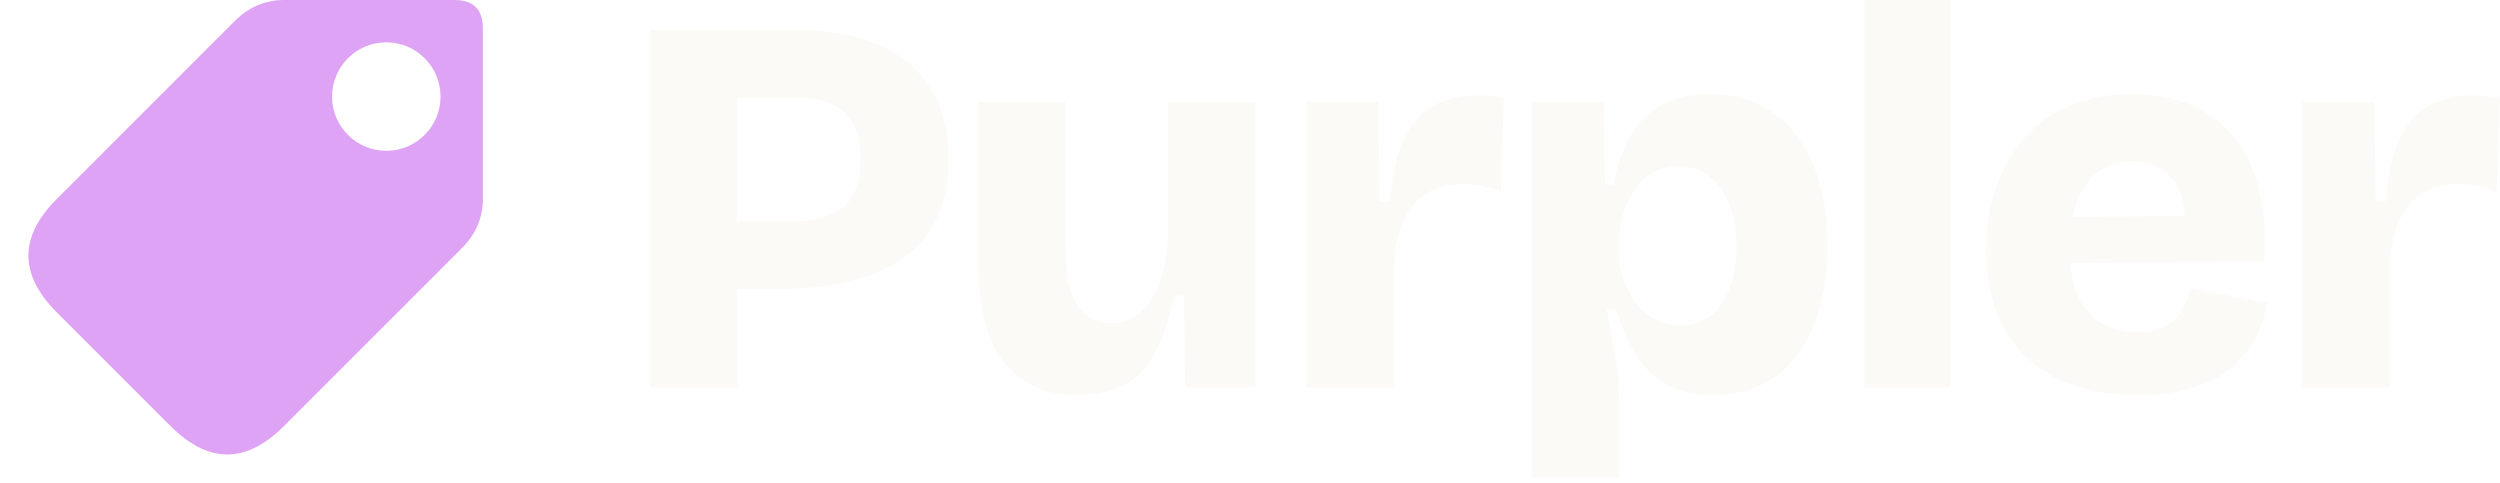
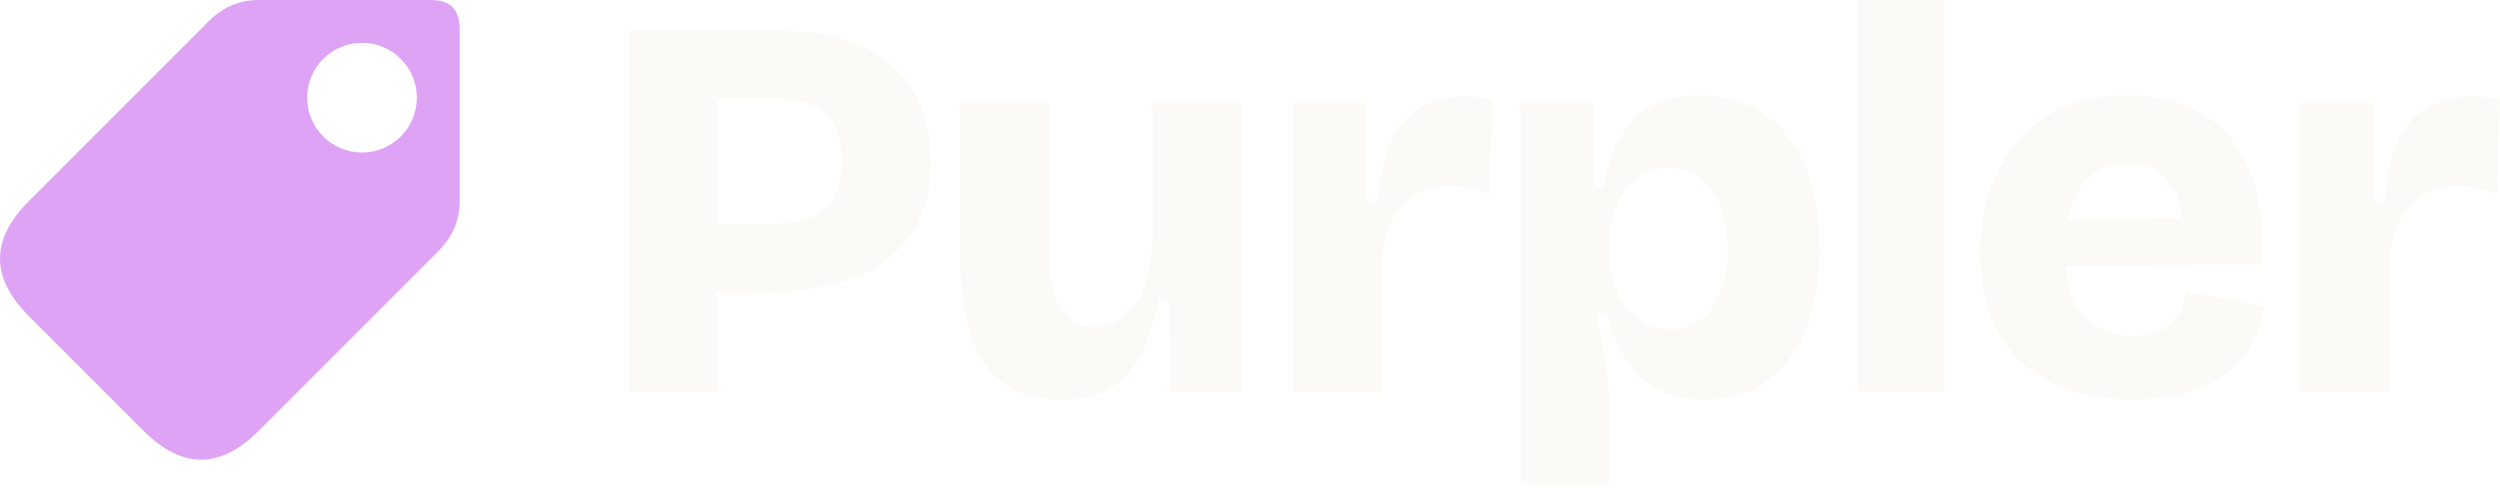
- <svg xmlns="http://www.w3.org/2000/svg" viewBox="0 0 134.61 26" width="207.09" height="40" role="img">
+ <svg xmlns="http://www.w3.org/2000/svg" viewBox="1.53 0 133.08 26" width="204.74" height="40" role="img">
  <path fill="#dfa3f5" fill-rule="evenodd" d="M3.06 10.71L12.62 1.15Q13.76 0 15.29 0L24.47 0Q26 0 26 1.53L26 10.71Q26 12.24 24.85 13.38L15.29 22.94Q12.24 26 9.18 22.94L3.06 16.82Q0 13.76 3.06 10.71ZM23.72 5.2A2.92 2.92 0 1 0 17.88 5.2A2.92 2.92 0 1 0 23.72 5.2Z" />
  <path fill="#fcfaf7" d="M35 20.86V1.63H42.98Q44.79 1.63 46.29 2.05Q47.79 2.48 48.86 3.34Q49.92 4.2 50.5 5.52Q51.08 6.85 51.08 8.62Q51.08 10.9 50.05 12.44Q49.02 13.99 47 14.77Q44.99 15.56 41.99 15.56H39.69V20.86ZM39.69 5.24V11.92H42.61Q44.5 11.92 45.42 11.15Q46.33 10.37 46.33 8.54Q46.33 6.91 45.49 6.08Q44.64 5.24 42.81 5.24ZM58.07 21.27Q55.36 21.27 54 19.44Q52.65 17.6 52.65 13.84V5.48H57.37V13.32Q57.37 15.41 57.98 16.4Q58.59 17.4 59.84 17.4Q60.6 17.4 61.15 17.02Q61.71 16.64 62.12 15.92Q62.52 15.21 62.71 14.25Q62.9 13.29 62.9 12.12V5.48H67.59V20.86H63.81L63.75 15.91H63.22Q62.84 17.77 62.2 18.97Q61.56 20.16 60.54 20.72Q59.52 21.27 58.07 21.27ZM70.35 20.86V13.52V5.48H74.22L74.28 10.84H74.84Q75.01 8.74 75.58 7.5Q76.15 6.26 77.15 5.7Q78.16 5.13 79.64 5.13Q79.91 5.13 80.24 5.17Q80.58 5.22 80.98 5.3L80.81 10.34Q80.31 10.11 79.76 10.01Q79.21 9.91 78.77 9.91Q77.66 9.91 76.88 10.37Q76.09 10.84 75.64 11.74Q75.19 12.65 75.07 14.04V20.86ZM82.49 25.7V12.94V5.48H86.36L86.42 9.91L86.89 9.97Q87.18 8.33 87.83 7.24Q88.49 6.15 89.55 5.61Q90.62 5.07 91.99 5.07Q93.97 5.07 95.41 6.05Q96.85 7.02 97.62 8.84Q98.4 10.66 98.4 13.26Q98.4 15.62 97.7 17.42Q97 19.23 95.63 20.25Q94.26 21.27 92.22 21.27Q90.82 21.27 89.82 20.75Q88.81 20.22 88.14 19.2Q87.47 18.18 87.03 16.67H86.51Q86.68 17.48 86.83 18.3Q86.97 19.11 87.08 19.9Q87.18 20.69 87.18 21.42V25.7ZM90.47 17.54Q91.43 17.54 92.1 17Q92.77 16.46 93.14 15.5Q93.5 14.54 93.5 13.32Q93.5 11.98 93.12 11.01Q92.74 10.05 92.04 9.5Q91.35 8.95 90.38 8.95Q89.54 8.95 88.94 9.31Q88.34 9.67 87.95 10.29Q87.56 10.9 87.37 11.61Q87.18 12.33 87.18 13.02V13.58Q87.18 14.19 87.32 14.76Q87.47 15.33 87.76 15.84Q88.05 16.35 88.46 16.73Q88.87 17.1 89.38 17.32Q89.89 17.54 90.47 17.54ZM100.39 20.86V0H105.03V20.86ZM115.07 21.27Q113.09 21.27 111.59 20.73Q110.09 20.19 109.05 19.19Q108.02 18.18 107.48 16.74Q106.94 15.3 106.94 13.46Q106.94 11.66 107.46 10.13Q107.99 8.6 108.98 7.46Q109.97 6.32 111.43 5.7Q112.88 5.07 114.75 5.07Q116.61 5.07 118.03 5.68Q119.44 6.29 120.36 7.47Q121.27 8.65 121.67 10.31Q122.06 11.98 121.89 14.07L111.48 14.16Q111.63 15.94 112.45 16.81Q113.44 17.89 115.04 17.89Q115.83 17.89 116.34 17.69Q116.85 17.48 117.17 17.15Q117.49 16.81 117.66 16.39Q117.84 15.97 117.92 15.53L122.06 16.32Q121.89 17.37 121.41 18.27Q120.92 19.17 120.09 19.84Q119.26 20.51 118.03 20.89Q116.79 21.27 115.07 21.27ZM111.6 11.68 117.63 11.63Q117.6 10.96 117.43 10.46Q117.08 9.56 116.38 9.12Q115.68 8.68 114.81 8.68Q113.76 8.68 113 9.24Q112.24 9.79 111.83 10.81Q111.69 11.22 111.6 11.68ZM123.97 20.86V13.52V5.48H127.85L127.91 10.84H128.46Q128.63 8.74 129.2 7.5Q129.77 6.26 130.78 5.7Q131.78 5.13 133.27 5.13Q133.53 5.13 133.86 5.17Q134.2 5.22 134.61 5.3L134.43 10.34Q133.94 10.11 133.38 10.01Q132.83 9.91 132.39 9.91Q131.29 9.91 130.5 10.37Q129.71 10.84 129.26 11.74Q128.81 12.65 128.69 14.04V20.86Z" />
</svg>
